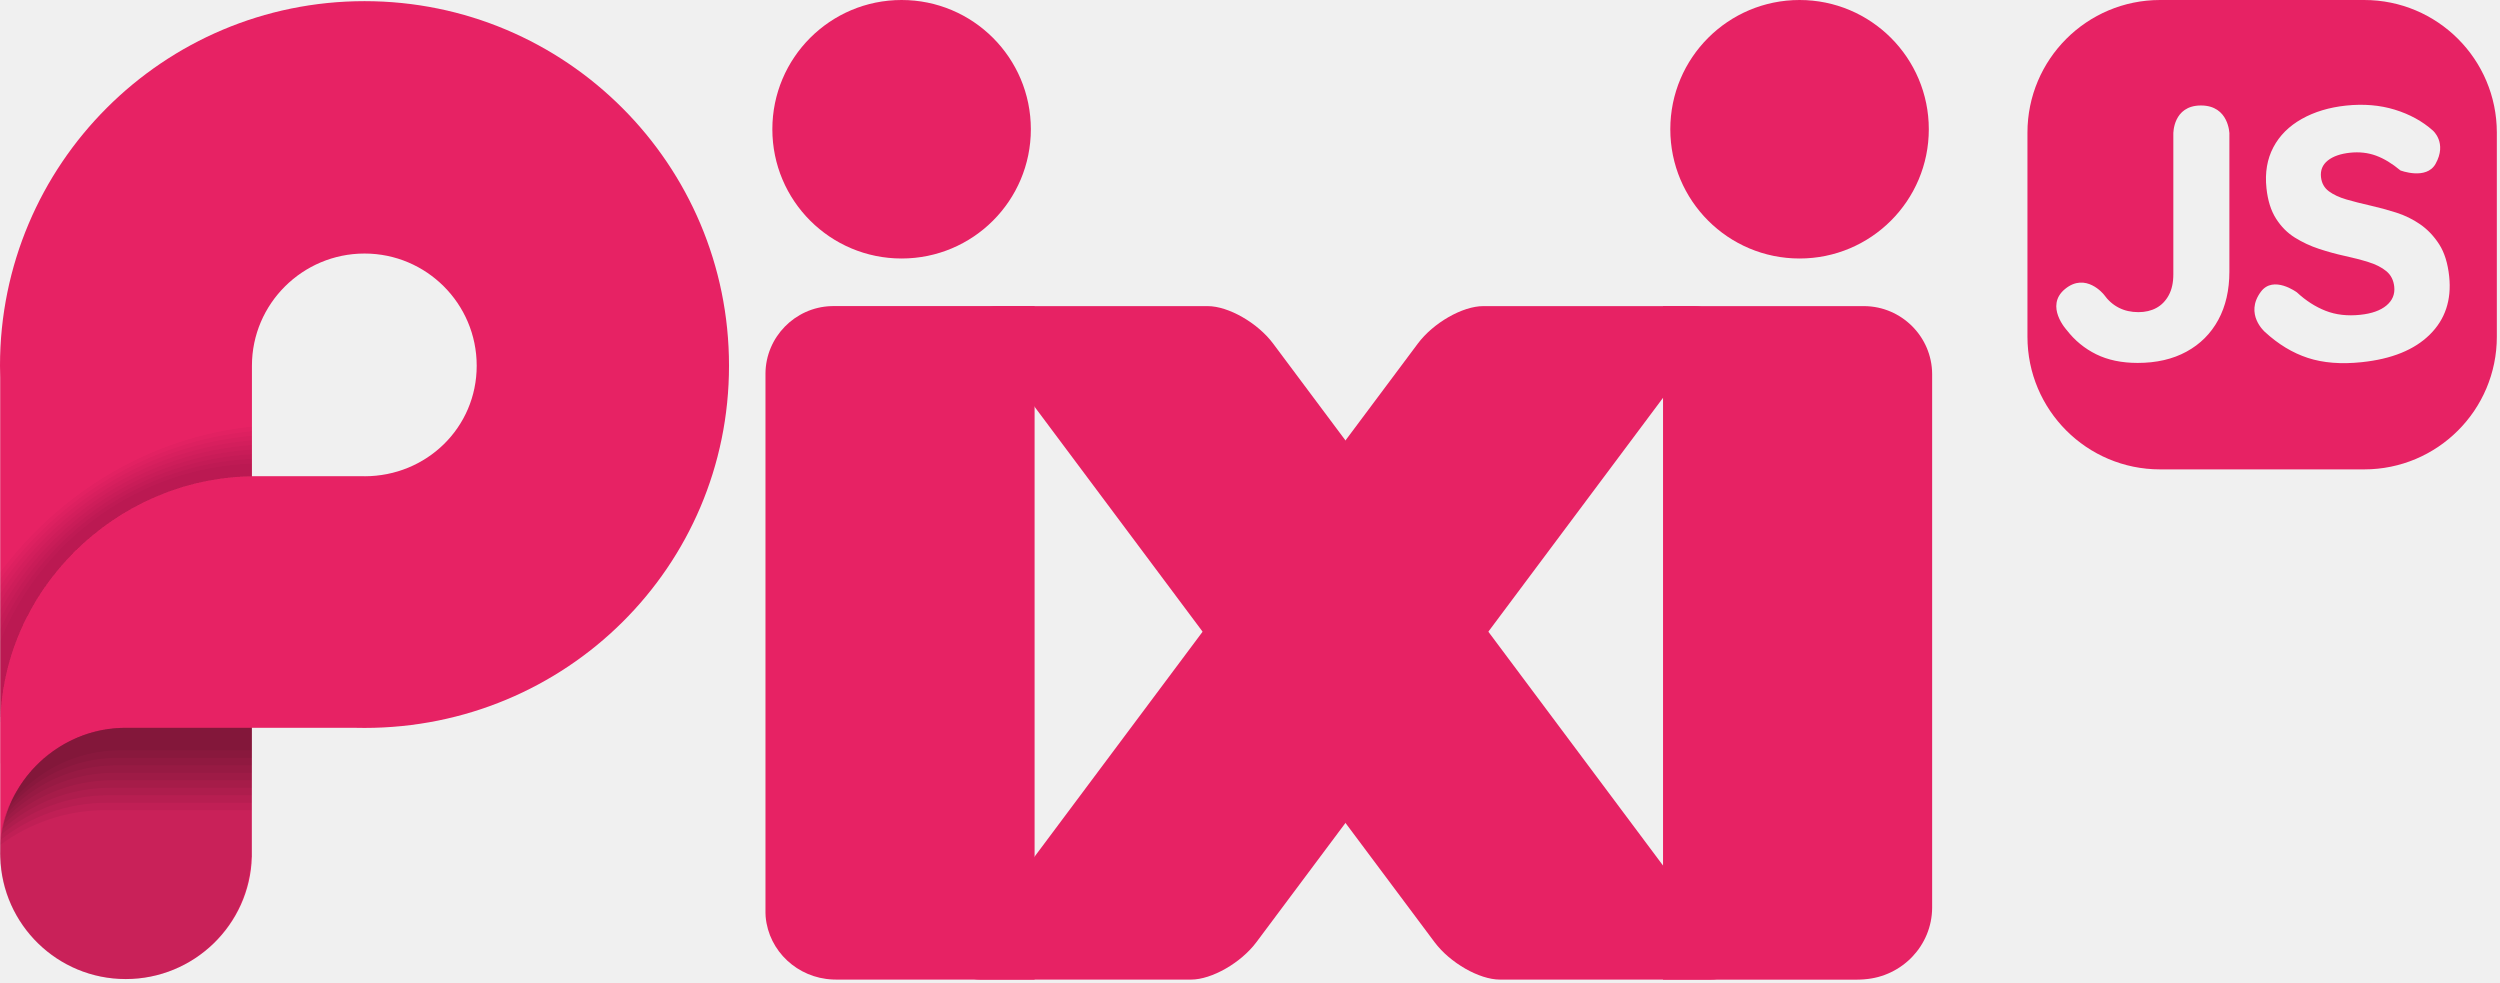
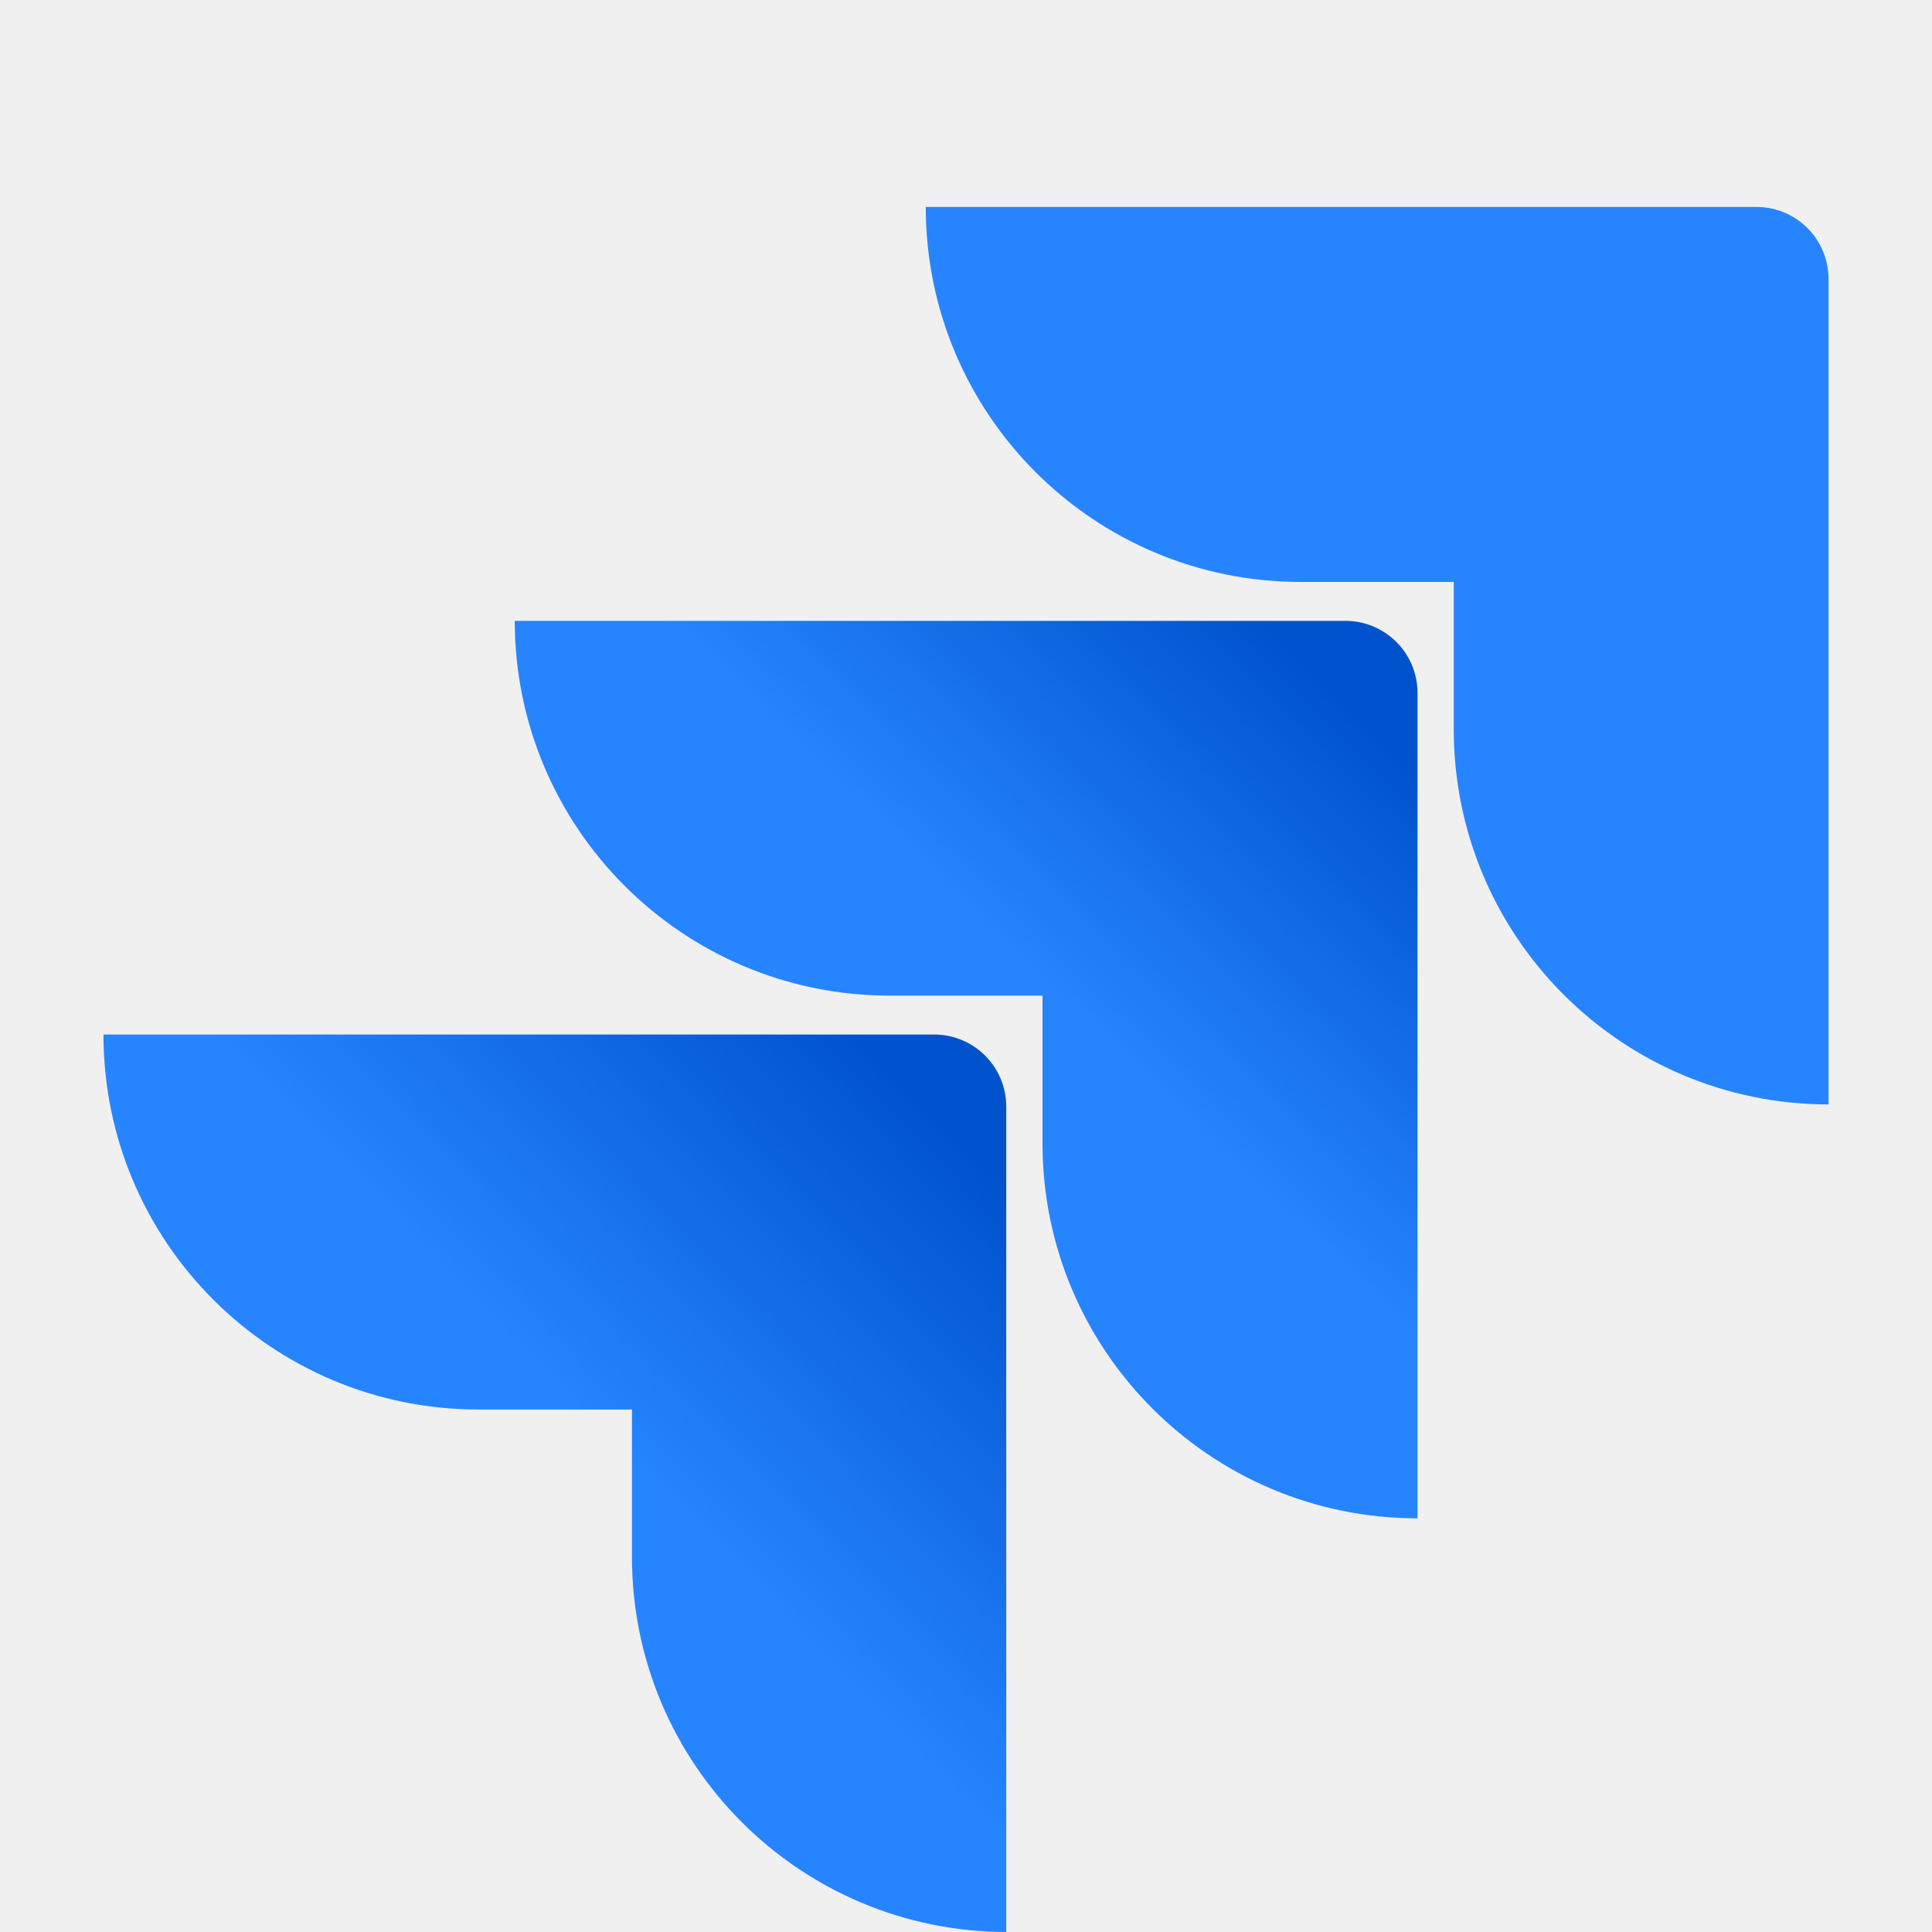
- <svg xmlns="http://www.w3.org/2000/svg" width="735" height="289" viewBox="0 0 735 289" fill="none">
-   <g clip-path="url(#clip0_7_84)">
-     <path d="M304.17 288.01V89.99H244.97C244.77 89.99 244.56 89.99 244.34 90C233.7 90.37 225.15 99.12 225.05 109.76C225.05 109.82 225.05 109.88 225.05 109.93V268.4C225.05 268.73 225.07 269.1 225.1 269.51C226 279.71 234.54 287.53 244.77 287.97C245.2 287.99 245.61 288 245.99 288H304.17V288.01Z" fill="#E72264" />
-     <path d="M548.21 287.91C559.24 287.08 567.97 278 568.05 266.93C568.05 266.86 568.05 266.79 568.05 266.72V110.16C568.05 110.1 568.05 110.03 568.05 109.97C568 99.03 559.1 90.11 548.16 90C548.08 90 548 90 547.92 90H488.93V288.02H545.74C546.51 288.02 547.34 287.98 548.21 287.92V287.91Z" fill="#E72264" />
-     <path d="M293.07 90H355.07C361.15 90 369.75 94.92 374.29 101L505.76 277C510.3 283.08 509.05 288 502.98 288H440.98C434.9 288 426.3 283.08 421.76 277L290.28 101C285.74 94.93 286.99 90 293.06 90H293.07Z" fill="#E72264" />
-     <path d="M498.07 90H436.07C429.99 90 421.39 94.92 416.85 101L285.38 277C280.84 283.08 282.09 288 288.16 288H350.16C356.24 288 364.84 283.08 369.38 277L500.85 101C505.39 94.93 504.14 90 498.07 90Z" fill="#E72264" />
-     <path d="M529.07 0C550.05 0 567.07 17.01 567.07 38C567.07 58.99 550.06 76 529.07 76C508.08 76 491.07 58.99 491.07 38C491.07 17.01 508.08 0 529.07 0Z" fill="#E72264" />
-     <path d="M265.07 0C286.05 0 303.07 17.01 303.07 38C303.07 58.99 286.06 76 265.07 76C244.08 76 227.07 58.99 227.07 38C227.07 17.01 244.08 0 265.07 0Z" fill="#E72264" />
-     <path d="M695.07 0H635.07C613.53 0 596.07 17.46 596.07 39V99C596.07 120.54 613.53 138 635.07 138H695.07C716.61 138 734.07 120.54 734.07 99V39C734.07 17.46 716.61 0 695.07 0ZM655.44 39.34V79.84C655.44 85.3 654.35 90.04 652.17 94.05C649.99 98.06 646.88 101.17 642.84 103.38C638.8 105.59 634.01 106.7 628.48 106.7C623.78 106.7 619.72 105.85 616.29 104.16C612.86 102.47 609.98 100.1 607.63 97.06C607.63 97.06 601.08 89.99 607.08 85C613.21 79.9 618.52 86.58 618.52 86.58C619.76 88.31 621.23 89.61 622.93 90.47C624.62 91.34 626.54 91.77 628.69 91.77C630.69 91.77 632.46 91.36 633.98 90.53C635.5 89.7 636.71 88.46 637.61 86.8C638.51 85.14 638.96 83.1 638.96 80.68V39.35C638.96 39.35 638.8 31.01 647.08 31.01C655.36 31.01 655.45 39.35 655.45 39.35L655.44 39.34ZM714.35 98.38C709.82 102.86 703.15 105.56 694.35 106.48C688.3 107.12 683.02 106.7 678.52 105.23C674.02 103.76 669.81 101.21 665.88 97.59C665.88 97.59 659.8 92.35 664.7 85.77C668.38 80.82 675.3 85.96 675.3 85.96C677.92 88.4 680.73 90.2 683.74 91.38C686.75 92.56 690.14 92.95 693.93 92.55C697.3 92.2 699.86 91.28 701.62 89.81C703.38 88.34 704.14 86.5 703.91 84.3C703.71 82.38 702.94 80.86 701.61 79.75C700.28 78.64 698.53 77.75 696.37 77.07C694.21 76.39 691.89 75.79 689.4 75.25C686.91 74.71 684.39 74.02 681.83 73.18C679.27 72.34 676.9 71.23 674.7 69.86C672.5 68.49 670.66 66.64 669.16 64.29C667.66 61.94 666.72 58.95 666.34 55.31C665.86 50.77 666.54 46.77 668.36 43.31C670.19 39.85 672.97 37.07 676.71 34.97C680.45 32.87 684.8 31.56 689.75 31.04C694.91 30.5 699.68 30.9 704.06 32.24C708.44 33.59 712.17 35.63 715.24 38.36C715.24 38.36 719.54 41.97 716.05 48.18C713.34 53.01 705.73 50.11 705.73 50.11C703.29 48.07 700.89 46.62 698.55 45.76C696.2 44.9 693.65 44.61 690.9 44.9C688.08 45.2 685.9 45.97 684.36 47.2C682.82 48.44 682.16 50.06 682.37 52.05C682.56 53.84 683.33 55.23 684.69 56.24C686.05 57.24 687.78 58.05 689.9 58.66C692.01 59.27 694.34 59.86 696.86 60.43C699.39 61 701.93 61.69 704.48 62.5C707.03 63.31 709.4 64.47 711.57 65.98C713.74 67.49 715.6 69.45 717.14 71.86C718.68 74.27 719.65 77.4 720.06 81.25C720.79 88.2 718.89 93.91 714.35 98.38Z" fill="#E72264" />
-     <path d="M107.17 0.34C47.98 0.34 0 48.32 0 107.51C0 108.67 0.02 109.82 0.06 110.97V213.96C0.06 213.96 0.06 213.97 0.06 213.98V224.45C0.06 224.45 0.06 224.45 0.07 224.44V250.33C0.07 250.53 0.06 250.72 0.06 250.92C0.06 251.12 0.07 251.32 0.08 251.52V252H0.09C0.66 271.89 16.95 287.84 36.98 287.84C57.01 287.84 73.47 271.89 74.04 252V213.98H104.66C105.49 214 106.33 214.01 107.16 214.01C166.35 214.01 214.33 166.7 214.33 107.51C214.33 48.32 166.36 0.34 107.17 0.34ZM107.17 140.01C100.62 140.01 84.02 140.01 77.13 140.01H74.07V107.52C74.07 89.31 88.96 74.54 107.17 74.54C125.38 74.54 140.15 89.31 140.15 107.52C140.15 125.73 125.38 140.02 107.17 140.02V140.01Z" fill="#E72264" />
-     <path opacity="0.15" d="M36.05 214H73.99V252.01H73.82C73.25 271.9 56.96 287.85 36.93 287.85C16.9 287.85 0.6 271.9 0.03 252.01H0.02V251.53C0.02 251.33 0 251.13 0 250.93C0 250.73 0.01 250.54 0.01 250.34V247.66C1.15 229.87 17.94 214 36.04 214H36.05Z" fill="#1D1D1B" />
-     <g opacity="0.05">
-       <path opacity="0.5" d="M0.06 168.28V213.98C0.06 173.72 33.89 140.58 74.05 140.03V125.45C44.2 128.59 17.77 144.66 0.06 168.28Z" fill="black" />
-       <path d="M0.12 248.37C8.84 241.97 19.42 238.2 30.84 238.2H74.06V213.98H37.03C17.47 213.98 1.48 229.15 0.12 248.37Z" fill="black" />
-     </g>
-     <g opacity="0.05">
-       <path opacity="0.5" d="M74.05 140.03V126.79C43.95 129.74 17.39 146.16 0.06 170.27V213.98C0.06 173.72 33.89 140.58 74.05 140.03Z" fill="black" />
-       <path d="M37.03 213.98C18 213.98 2.34 228.35 0.26 246.83C8.97 240.03 19.73 236.01 31.4 236.01H74.05V213.99H37.02L37.03 213.98Z" fill="black" />
-     </g>
-     <g opacity="0.05">
-       <path opacity="0.5" d="M74.05 140.03V128.12C43.68 130.87 16.95 147.69 0.06 172.34V213.97C0.06 173.71 33.89 140.57 74.05 140.02V140.03Z" fill="black" />
-       <path d="M37.03 213.98C18.53 213.98 3.22 227.55 0.46 245.28C9.12 238.09 20.06 233.8 31.96 233.8H74.05V213.98H37.02H37.03Z" fill="black" />
-     </g>
-     <g opacity="0.05">
-       <path opacity="0.5" d="M74.05 140.03V129.46C43.37 132 16.46 149.28 0.06 174.53V213.98C0.06 173.72 33.89 140.58 74.05 140.03Z" fill="black" />
-       <path d="M37.03 213.98C19.06 213.98 4.09 226.79 0.73 243.77C9.32 236.18 20.41 231.6 32.53 231.6H74.06V213.98H37.03Z" fill="black" />
-     </g>
-     <g opacity="0.05">
-       <path opacity="0.5" d="M74.05 140.03V130.81C43.01 133.11 15.89 150.93 0.06 176.84V213.98C0.06 173.72 33.89 140.58 74.05 140.03Z" fill="black" />
-       <path d="M37.03 213.98C19.6 213.98 5 226.03 1.07 242.24C9.54 234.26 20.77 229.39 33.09 229.39H74.05V213.97H37.02L37.03 213.98Z" fill="black" />
-     </g>
-     <g opacity="0.05">
-       <path opacity="0.5" d="M74.05 140.03V132.16C42.6 134.22 15.22 152.65 0.06 179.32V213.98C0.06 173.72 33.89 140.58 74.05 140.03Z" fill="black" />
-       <path d="M37.03 213.98C20.15 213.98 5.93 225.28 1.48 240.71C9.8 232.34 21.14 227.19 33.66 227.19H74.06V213.98H37.03Z" fill="black" />
-     </g>
-     <g opacity="0.05">
-       <path opacity="0.5" d="M74.05 140.03V133.52C42.12 135.31 14.43 154.48 0.06 182.01V213.98C0.06 173.72 33.89 140.58 74.05 140.03Z" fill="black" />
-       <path d="M37.03 213.98C20.72 213.98 6.88 224.54 1.95 239.19C10.08 230.44 21.53 224.99 34.21 224.99H74.05V213.98H37.02H37.03Z" fill="black" />
-     </g>
-     <g opacity="0.05">
-       <path opacity="0.5" d="M74.05 140.03V134.89C41.53 136.39 13.47 156.46 0.06 185V213.98C0.06 173.72 33.89 140.58 74.05 140.03Z" fill="black" />
-       <path d="M37.03 213.98C21.28 213.98 7.84 223.83 2.49 237.7C10.4 228.56 21.92 222.79 34.78 222.79H74.06V213.98H37.03Z" fill="black" />
-     </g>
-     <g opacity="0.05">
-       <path opacity="0.5" d="M74.05 140.03V136.29C40.78 137.48 12.24 158.68 0.06 188.47V213.98C0.06 173.72 33.89 140.58 74.05 140.03Z" fill="black" />
-       <path d="M37.03 213.98C21.85 213.98 8.81 223.13 3.11 236.21C10.74 226.68 22.34 220.59 35.35 220.59H74.06V213.98H37.03Z" fill="black" />
-     </g>
-   </g>
-   <defs>
-     <clipPath id="clip0_7_84">
-       <rect width="734.07" height="288.01" fill="white" />
-     </clipPath>
-   </defs>
+ <svg xmlns="http://www.w3.org/2000/svg" xmlns:xlink="http://www.w3.org/1999/xlink" height="2500" preserveAspectRatio="xMidYMid" width="2500" viewBox="0 -30.632 255.324 285.956">
+   <linearGradient id="a">
+     <stop offset=".18" stop-color="#0052cc" />
+     <stop offset="1" stop-color="#2684ff" />
+   </linearGradient>
+   <linearGradient id="b" x1="98.031%" x2="58.888%" xlink:href="#a" y1=".161%" y2="40.766%" />
+   <linearGradient id="c" x1="100.665%" x2="55.402%" xlink:href="#a" y1=".455%" y2="44.727%" />
+   <path d="M244.658 0H121.707a55.502 55.502 0 0 0 55.502 55.502h22.649V77.37c.02 30.625 24.841 55.447 55.466 55.467V10.666C255.324 4.777 250.55 0 244.658 0z" fill="#2684ff" />
+   <path d="M183.822 61.262H60.872c.019 30.625 24.84 55.447 55.466 55.467h22.649v21.938c.039 30.625 24.877 55.43 55.502 55.43V71.93c0-5.891-4.776-10.667-10.667-10.667z" fill="url(#b)" />
+   <path d="M122.951 122.489H0c0 30.653 24.85 55.502 55.502 55.502h22.72v21.867c.02 30.597 24.798 55.408 55.396 55.466V133.156c0-5.891-4.776-10.667-10.667-10.667z" fill="url(#c)" />
</svg>
